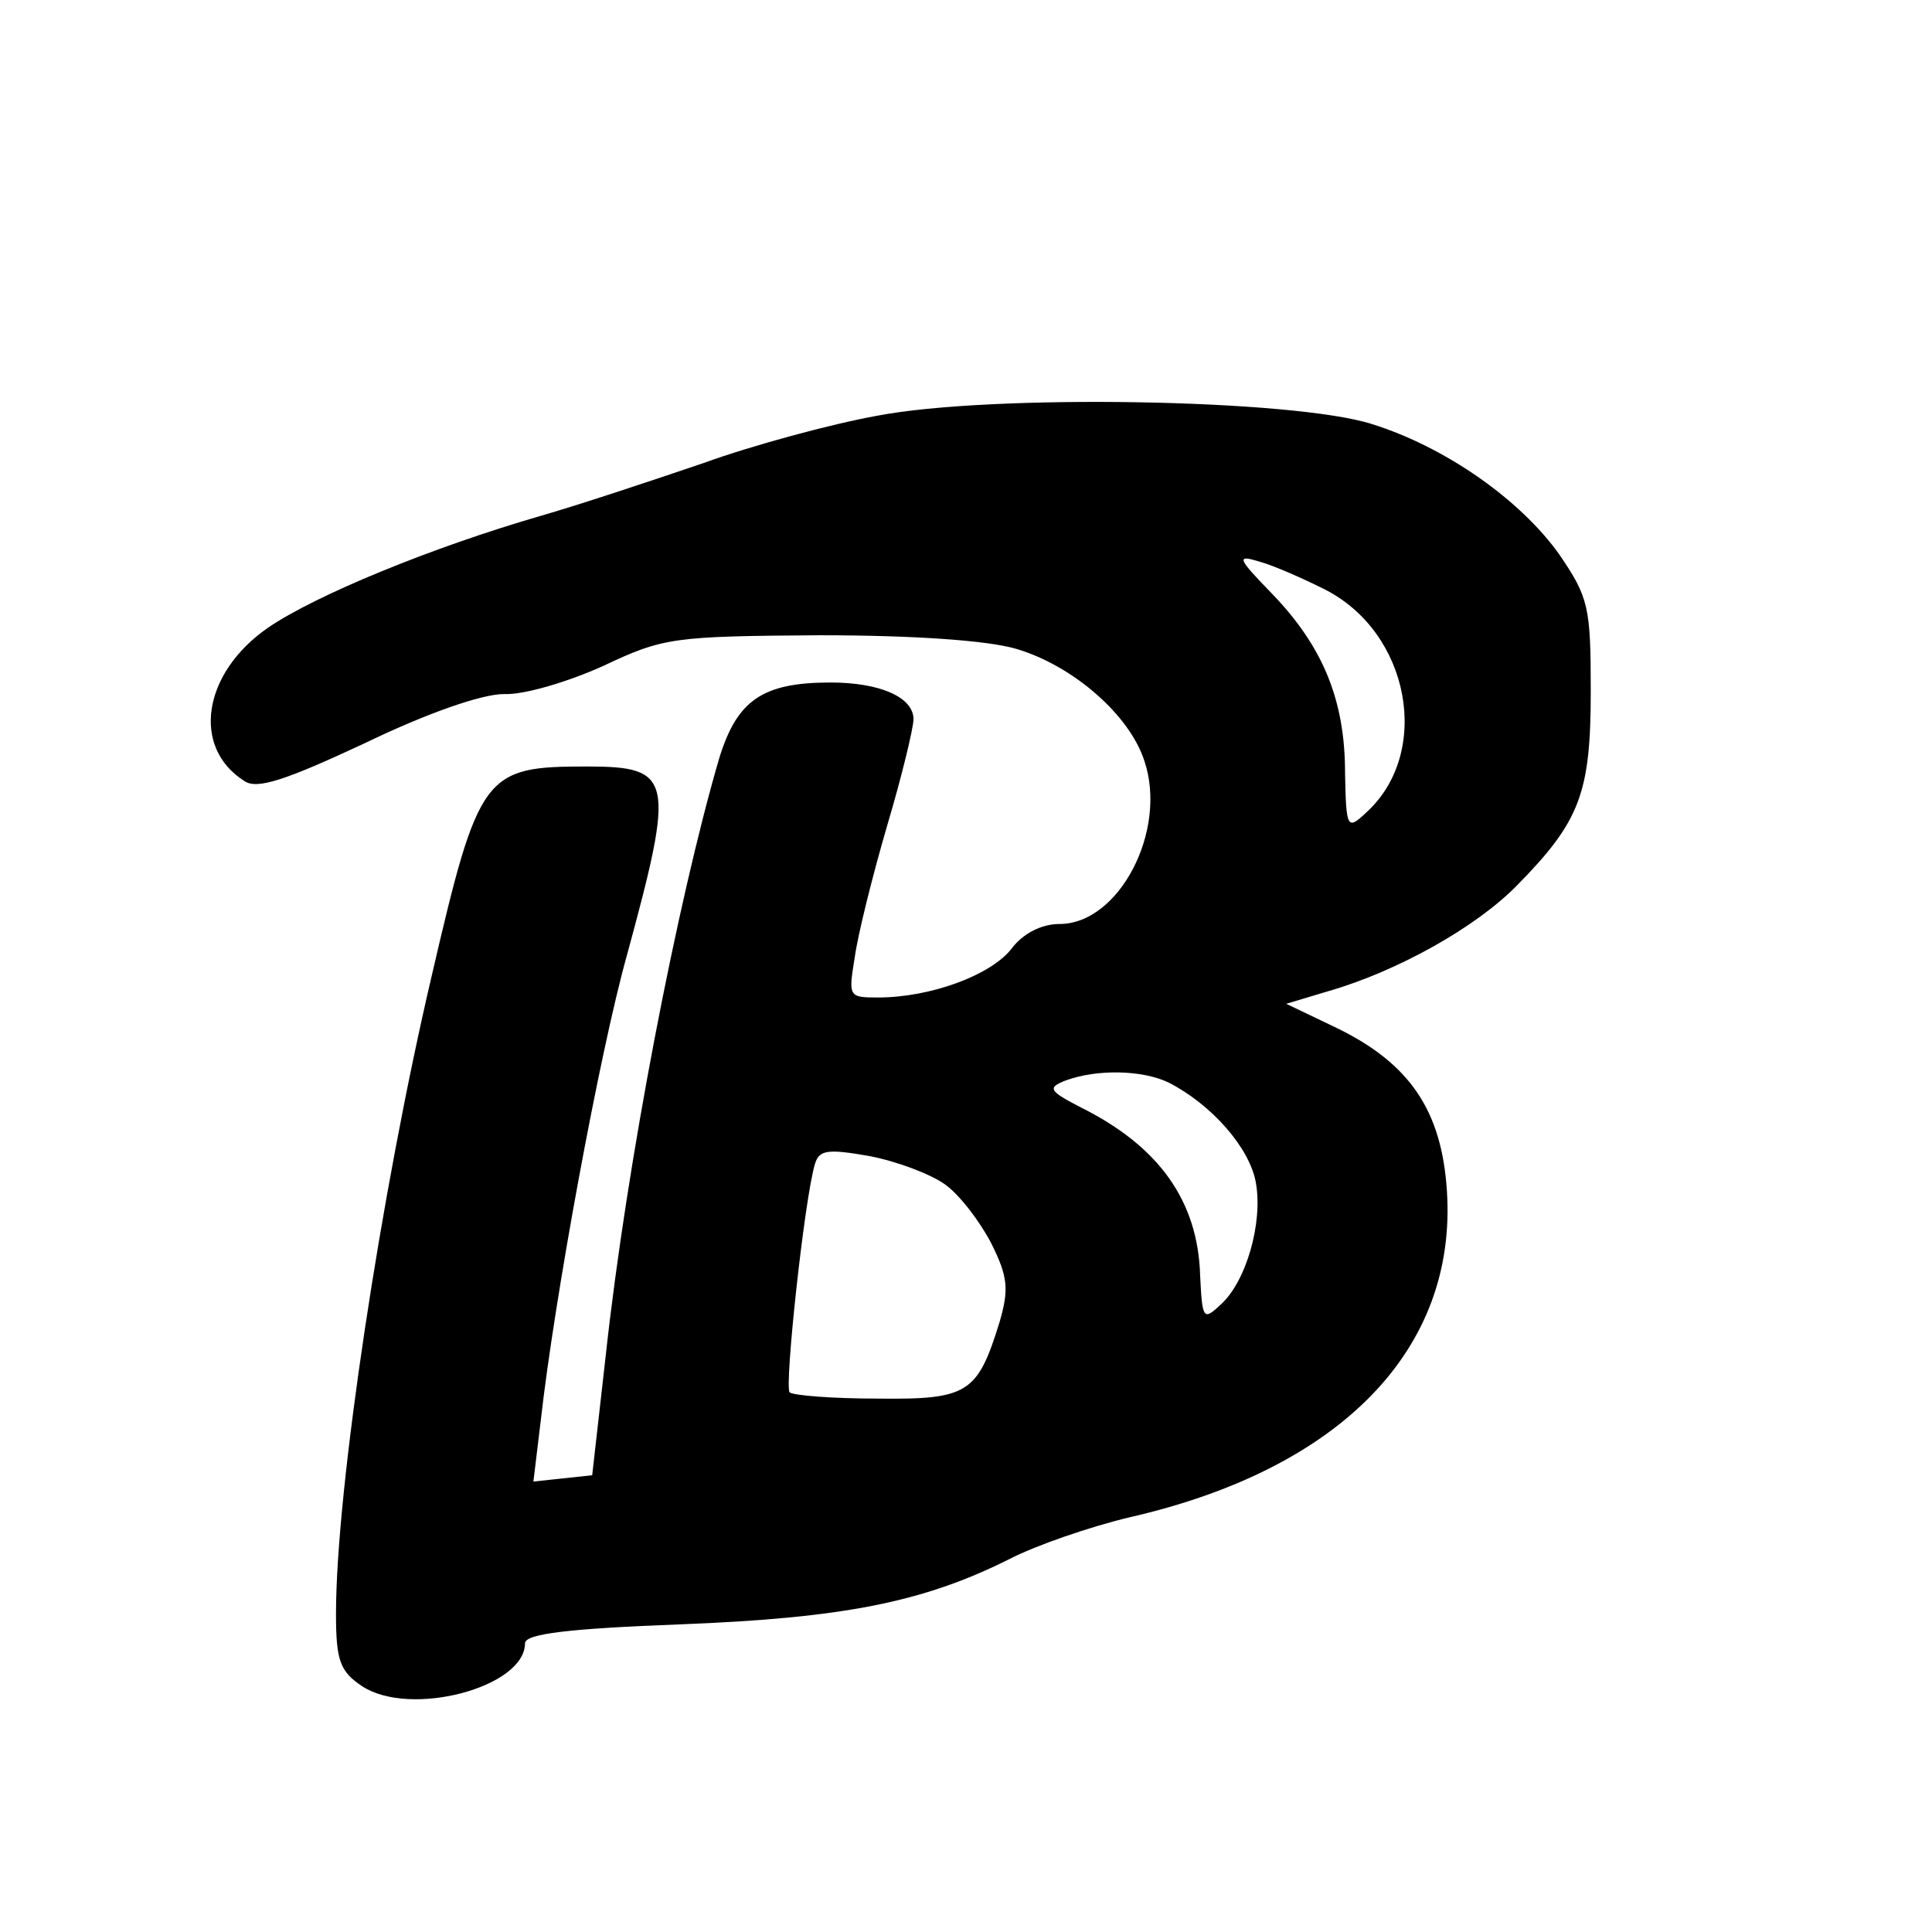
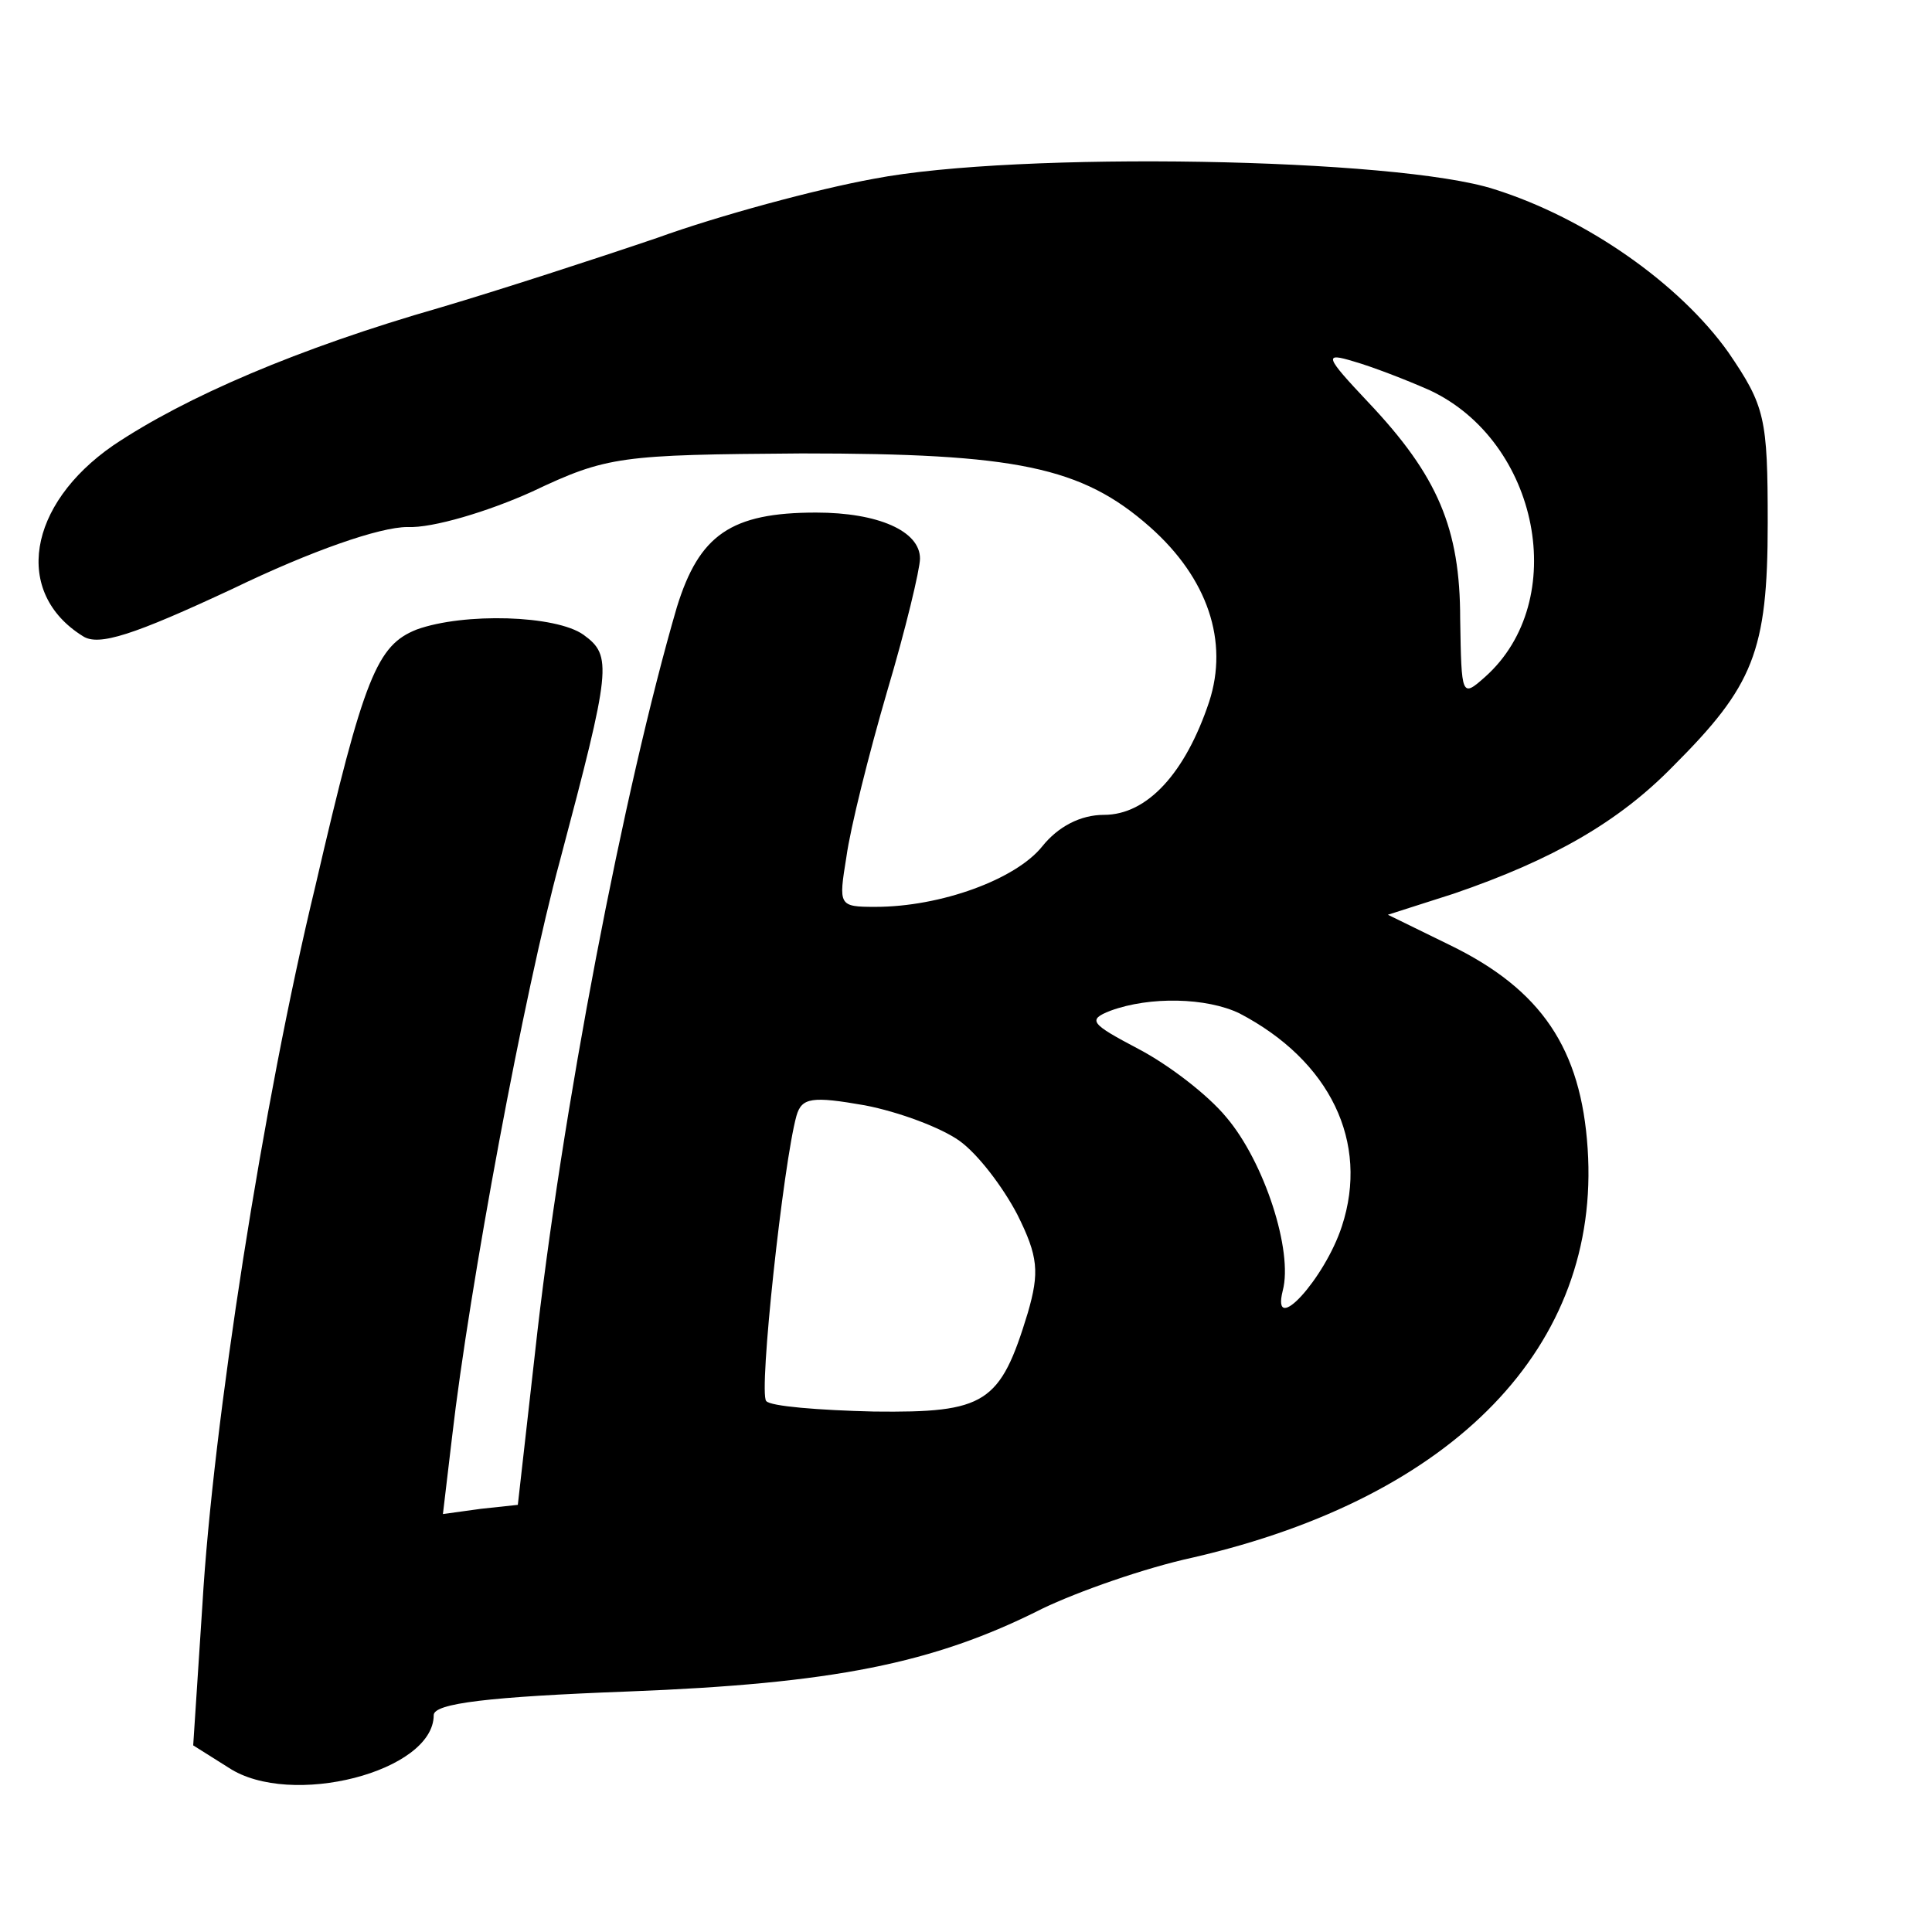
- <svg xmlns="http://www.w3.org/2000/svg" version="1.0" width="184pt" height="184pt" viewBox="0 0 184 184" preserveAspectRatio="xMidYMid meet">
-   <g transform="translate(0,184) scale(0.1,-0.1)" fill="#000000" stroke="none">
-     <path d="M835 1444 c-44 -8 -118 -28 -165 -45 -47 -16 -116 -39 -154 -50 -104 -30 -216 -76 -261 -107 -62 -43 -73 -114 -22 -146 12 -8 39 1 114 36 60 29 112 47 133 47 19 -1 62 12 95 27 57 27 67 28 205 29 91 0 161 -5 188 -13 54 -16 108 -63 122 -107 22 -66 -24 -155 -81 -155 -17 0 -35 -9 -46 -24 -20 -25 -77 -46 -127 -46 -28 0 -28 1 -22 38 3 22 17 78 31 126 14 47 25 93 25 101 0 21 -32 35 -79 35 -65 0 -89 -17 -106 -72 -40 -137 -88 -385 -108 -568 l-13 -115 -28 -3 -28 -3 7 58 c13 116 56 350 82 443 46 169 44 180 -38 180 -98 0 -103 -6 -148 -200 -48 -205 -91 -488 -91 -607 0 -45 4 -55 25 -69 46 -30 155 -1 155 41 0 9 42 14 148 18 155 6 231 21 313 62 25 13 77 31 115 40 201 46 312 160 302 311 -5 76 -35 121 -105 155 l-48 23 40 12 c66 19 141 61 180 101 60 61 70 88 70 185 0 80 -2 89 -30 130 -37 52 -108 102 -178 124 -74 24 -363 29 -472 8z m426 -165 c82 -41 103 -156 40 -213 -18 -17 -19 -15 -20 38 0 69 -21 120 -69 170 -34 35 -35 38 -12 31 14 -4 41 -16 61 -26z m-148 -470 c41 -21 77 -62 83 -95 7 -38 -9 -95 -34 -117 -16 -15 -17 -13 -19 28 -2 71 -39 123 -113 160 -31 16 -33 19 -15 26 30 11 73 10 98 -2z m-213 -97 c14 -10 33 -35 44 -56 16 -32 17 -44 8 -75 -21 -68 -30 -74 -116 -73 -43 0 -81 3 -84 6 -5 6 14 183 24 217 4 14 12 15 52 8 26 -5 58 -17 72 -27z" />
+ <svg xmlns="http://www.w3.org/2000/svg" version="1.0" width="147pt" height="147pt" viewBox="0 0 147 147" preserveAspectRatio="xMidYMid meet">
+   <g transform="translate(0,147) scale(0.1,-0.1)" fill="#000000" stroke="none">
+     <path d="M665 1334 c-44 -8 -118 -28 -165 -45 -47 -16 -121 -40 -165 -53 -108 -31 -194 -68 -249 -105 -65 -45 -76 -112 -23 -145 12 -8 39 1 114 36 60 29 112 47 133 47 19 -1 62 12 95 27 57 27 67 28 205 29 163 0 213 -10 265 -56 44 -39 60 -87 45 -133 -18 -54 -47 -86 -80 -86 -18 0 -35 -9 -47 -24 -20 -25 -77 -46 -127 -46 -28 0 -28 1 -22 38 3 22 17 78 31 126 14 47 25 93 25 101 0 21 -32 35 -79 35 -65 0 -89 -17 -106 -72 -40 -137 -88 -385 -108 -568 l-13 -115 -28 -3 -29 -4 7 59 c13 113 55 339 82 438 39 147 40 156 18 172 -21 15 -91 17 -127 4 -30 -12 -40 -35 -77 -195 -40 -165 -78 -410 -86 -547 l-7 -107 27 -17 c47 -31 156 -3 156 40 0 9 42 14 148 18 155 6 232 21 315 63 27 13 78 31 115 39 199 46 310 161 300 311 -5 76 -35 121 -105 155 l-47 23 50 16 c76 26 126 55 167 97 61 61 72 87 72 185 0 80 -2 89 -30 130 -37 52 -108 102 -178 124 -74 24 -363 29 -472 8z m423 -161 c83 -39 107 -160 42 -218 -18 -16 -18 -15 -19 44 0 69 -17 109 -70 165 -33 35 -34 38 -11 31 14 -4 40 -14 58 -22z m-145 -474 c69 -36 99 -98 78 -162 -13 -40 -54 -85 -45 -49 8 30 -14 98 -43 132 -14 17 -44 40 -67 52 -36 19 -39 22 -21 29 30 11 73 10 98 -2z m-213 -97 c14 -10 33 -35 44 -56 16 -32 17 -44 8 -75 -21 -69 -32 -76 -117 -75 -42 1 -79 4 -82 8 -6 6 13 181 23 217 4 14 12 15 52 8 26 -5 58 -17 72 -27z" />
  </g>
</svg>
